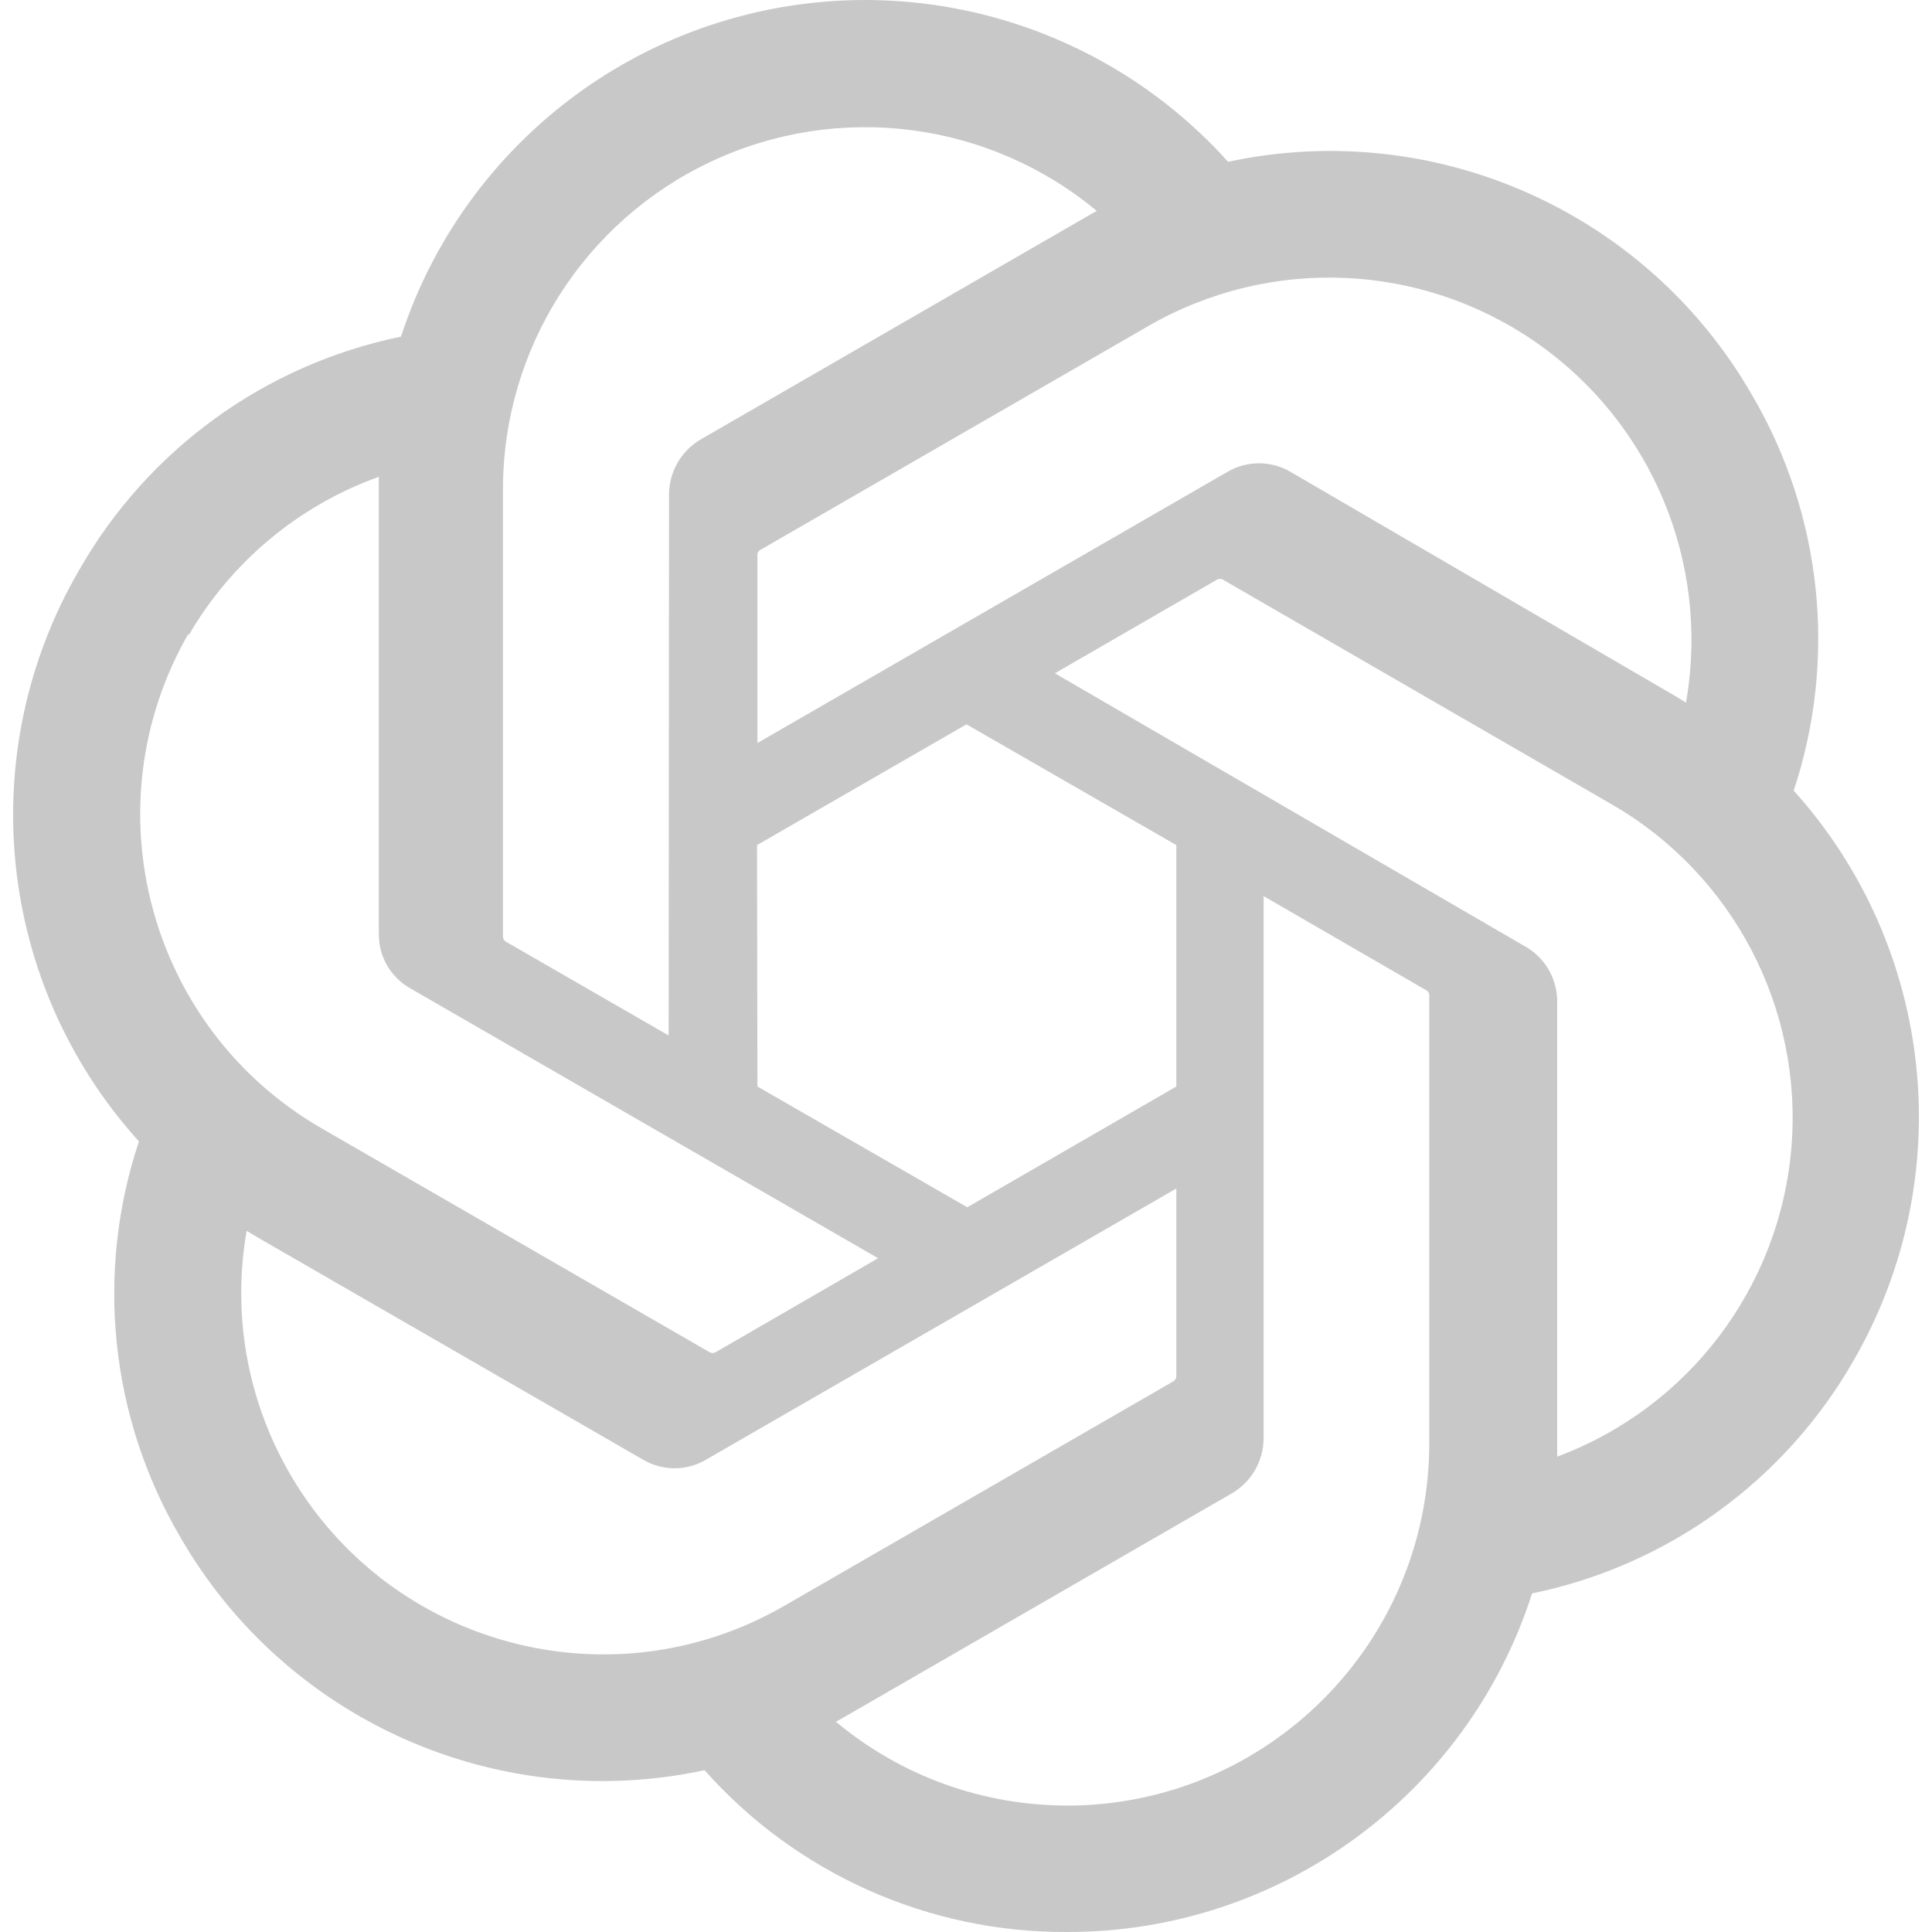
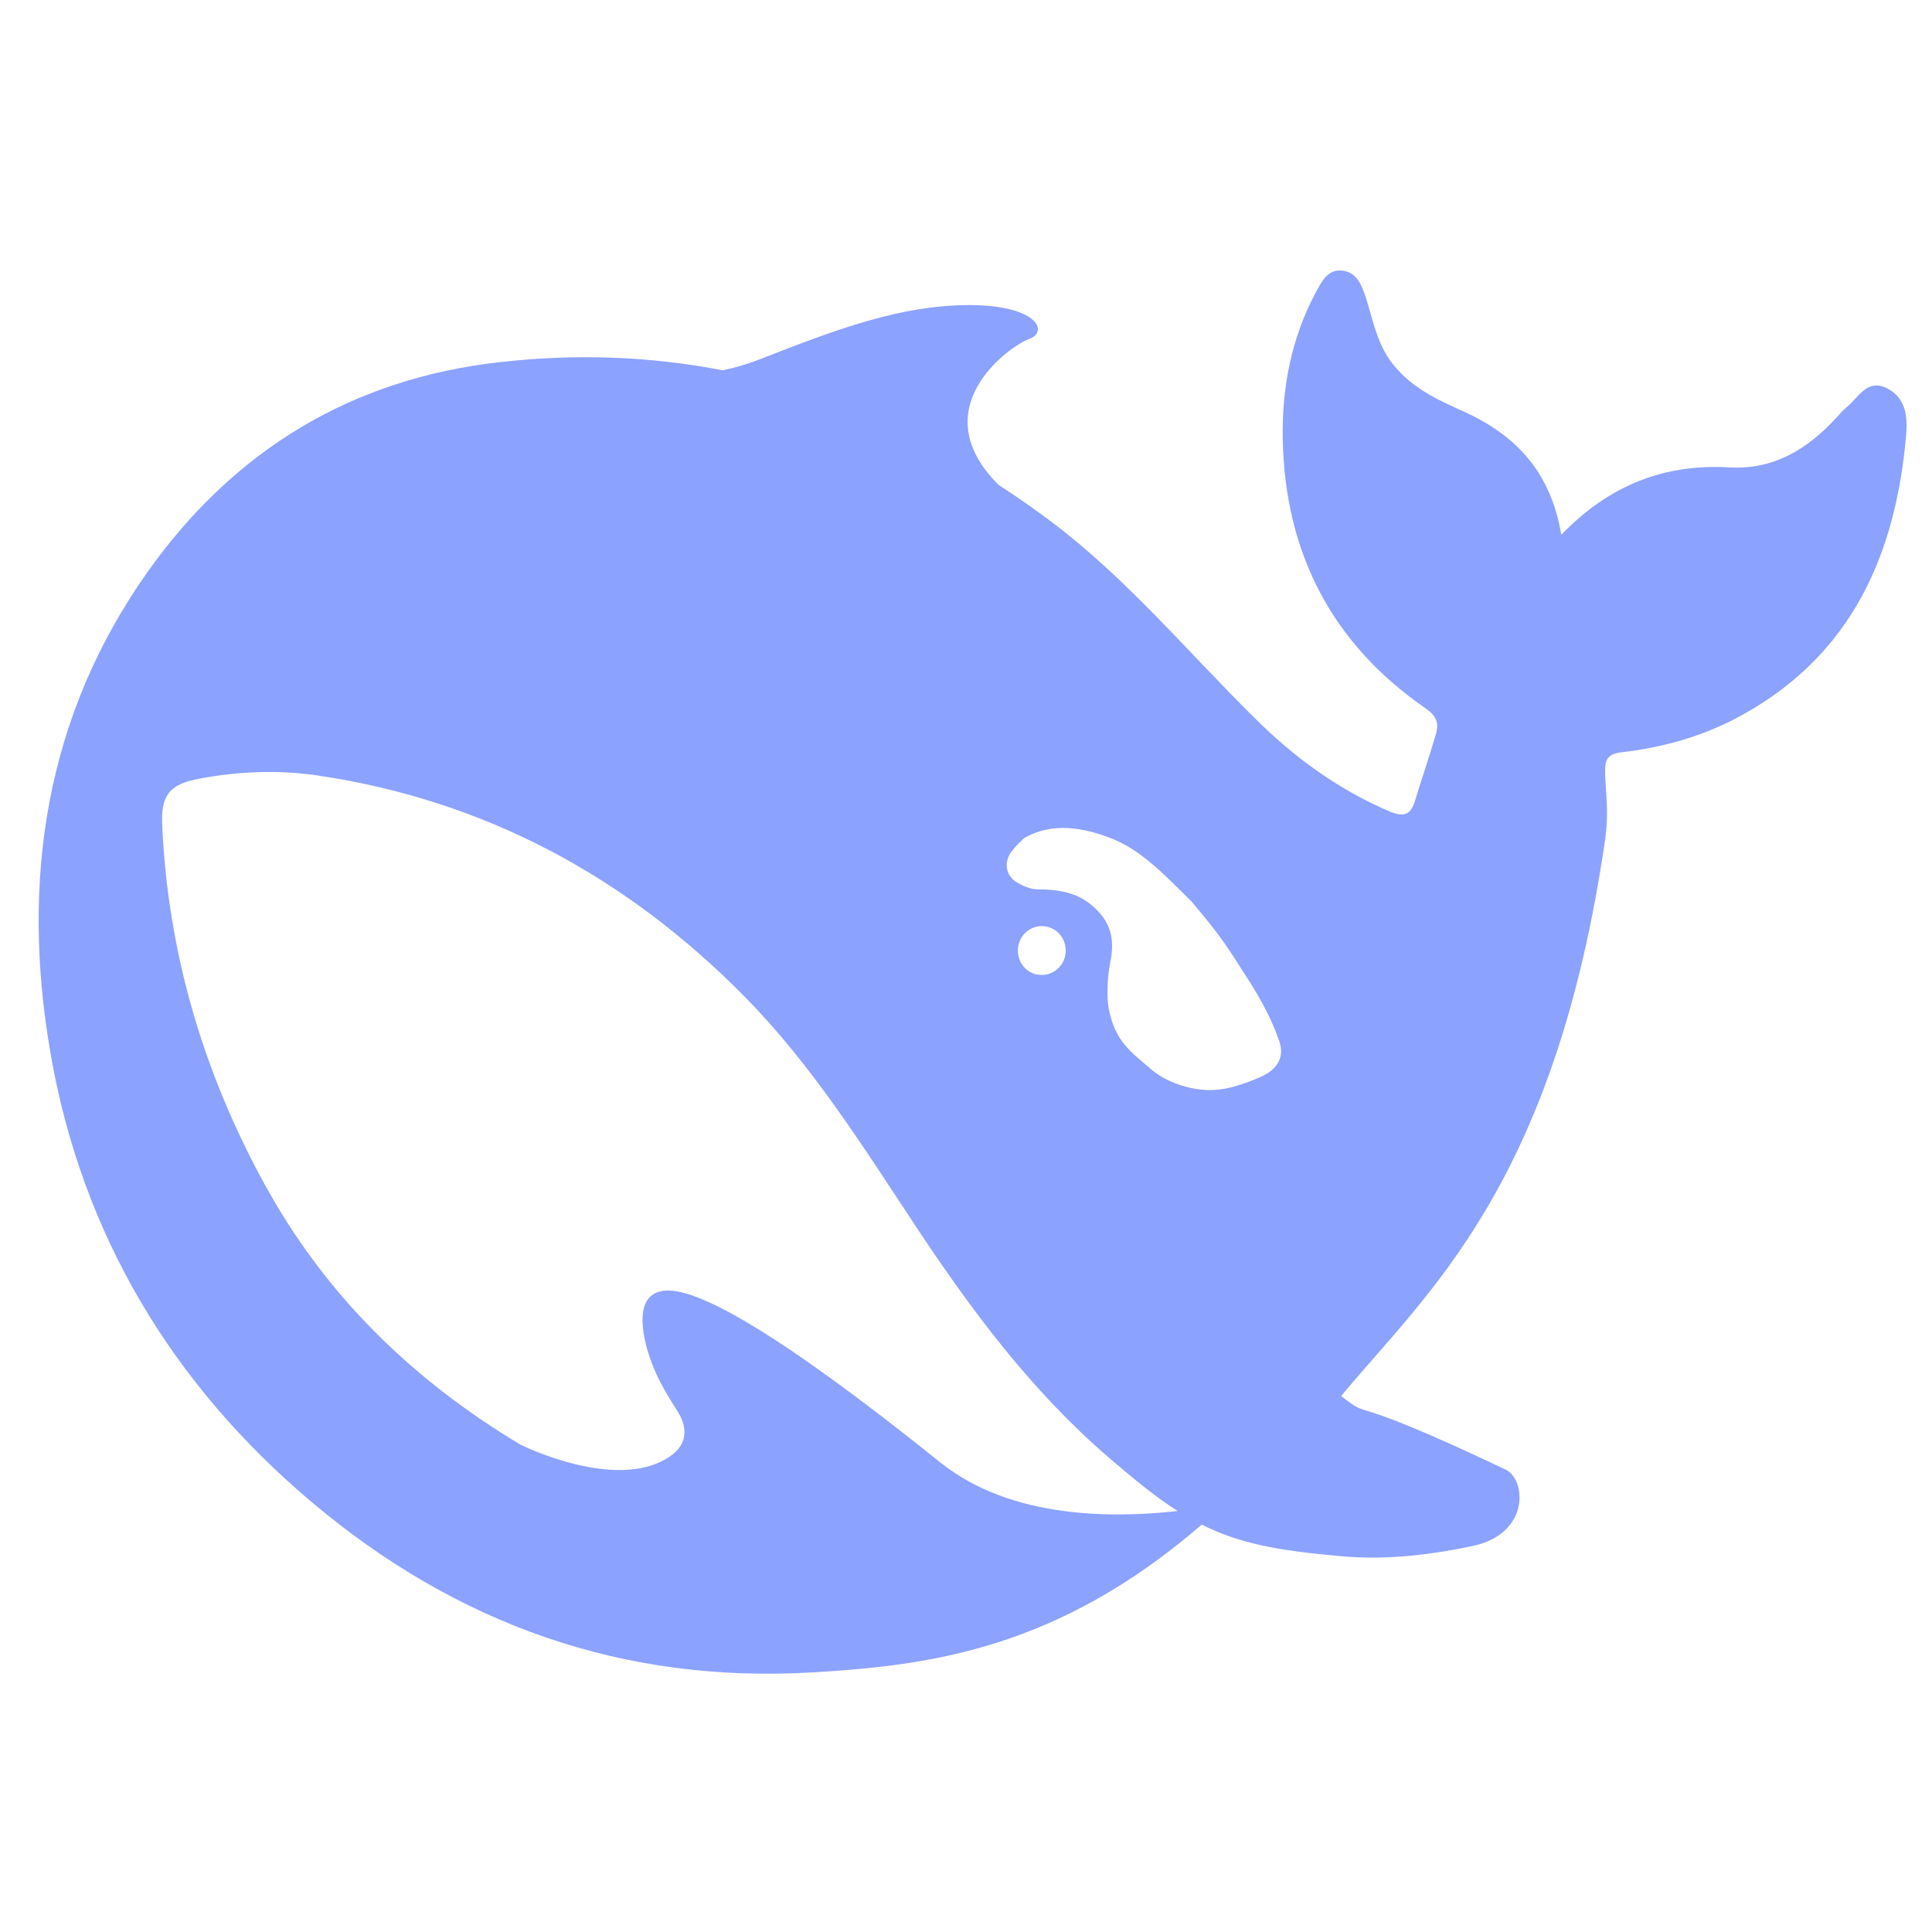
- <svg xmlns="http://www.w3.org/2000/svg" width="20" height="20" viewBox="0 0 24 24">
-   <path fill="#C8C8C8" d="M22.282 9.821a5.985 5.985 0 0 0-.516-4.911 6.046 6.046 0 0 0-6.51-2.9A6.065 6.065 0 0 0 4.981 4.182a5.985 5.985 0 0 0-3.998 2.9 6.046 6.046 0 0 0 .743 7.097 5.98 5.98 0 0 0 .511 4.911 6.051 6.051 0 0 0 6.515 2.9A5.985 5.985 0 0 0 13.26 24a6.056 6.056 0 0 0 5.772-4.206 5.989 5.989 0 0 0 3.998-2.9 6.056 6.056 0 0 0-.748-7.073zm-9.022 12.608a4.476 4.476 0 0 1-2.876-1.041l.142-.08 4.778-2.758a.795.795 0 0 0 .393-.681v-6.737l2.02 1.169a.071.071 0 0 1 .038.052v5.583a4.504 4.504 0 0 1-4.495 4.494zm-9.661-4.125a4.471 4.471 0 0 1-.535-3.014l.142.085 4.783 2.758a.771.771 0 0 0 .781 0l5.843-3.369v2.332a.08.08 0 0 1-.033.061L9.74 19.95a4.499 4.499 0 0 1-6.141-1.646zM2.341 7.896a4.485 4.485 0 0 1 2.365-1.973V11.6a.766.766 0 0 0 .388.676l5.814 3.354-2.02 1.169a.076.076 0 0 1-.071 0l-4.83-2.787A4.504 4.504 0 0 1 2.341 7.872zm16.596 3.856L13.104 8.364 15.119 7.2a.076.076 0 0 1 .071 0l4.83 2.791a4.494 4.494 0 0 1-.676 8.104v-5.677a.79.79 0 0 0-.407-.667zm2.011-3.023l-.142-.085-4.774-2.782a.776.776 0 0 0-.785 0L9.409 9.23V6.897a.066.066 0 0 1 .028-.061l4.83-2.787a4.499 4.499 0 0 1 6.68 4.66zM8.306 12.863l-2.02-1.164a.08.08 0 0 1-.038-.057V6.074a4.499 4.499 0 0 1 7.376-3.454l-.142.081L8.704 5.459a.795.795 0 0 0-.393.681zm1.098-2.365l2.602-1.5 2.607 1.5v2.999l-2.597 1.5-2.607-1.5z" />
+ <svg xmlns="http://www.w3.org/2000/svg" width="20" height="20" viewBox="0 0 50 50">
+   <path fill="#8CA2FF" d="M48.835 10.048C48.323 9.792 48.102 10.28 47.803 10.528C47.701 10.608 47.614 10.712 47.527 10.808C46.779 11.624 45.905 12.16 44.762 12.096C43.092 12 41.666 12.536 40.406 13.84C40.138 12.232 39.248 11.272 37.893 10.656C37.184 10.336 36.467 10.016 35.97 9.32C35.623 8.824 35.529 8.272 35.356 7.728C35.246 7.4 35.135 7.064 34.765 7.008C34.363 6.944 34.206 7.288 34.048 7.576C33.418 8.752 33.173 10.048 33.197 11.36C33.252 14.312 34.474 16.664 36.9 18.336C37.176 18.528 37.247 18.72 37.16 19C36.995 19.576 36.797 20.136 36.624 20.712C36.514 21.08 36.349 21.16 35.962 21C34.631 20.432 33.481 19.592 32.464 18.576C30.739 16.872 29.179 14.992 27.233 13.52C26.776 13.176 26.319 12.856 25.847 12.552C23.862 10.584 26.107 8.968 26.627 8.776C27.17 8.576 26.816 7.888 25.059 7.896C23.302 7.904 21.695 8.504 19.647 9.304C19.348 9.424 19.032 9.512 18.709 9.584C16.85 9.224 14.92 9.144 12.903 9.376C9.106 9.808 6.073 11.64 3.843 14.768C1.165 18.528 0.534 22.8 1.307 27.256C2.118 31.952 4.466 35.84 8.074 38.88C11.816 42.032 16.125 43.576 21.041 43.28C24.027 43.104 27.352 42.696 31.102 39.456C32.047 39.936 33.04 40.128 34.686 40.272C35.955 40.392 37.176 40.208 38.121 40.008C39.602 39.688 39.499 38.288 38.964 38.032C34.623 35.968 35.576 36.808 34.71 36.128C36.916 33.464 40.24 30.696 41.54 21.728C41.643 21.016 41.556 20.568 41.54 19.992C41.532 19.64 41.611 19.504 42.005 19.464C43.092 19.336 44.148 19.032 45.117 18.488C47.929 16.92 49.064 14.344 49.331 11.256C49.371 10.784 49.324 10.296 48.835 10.048ZM24.326 37.84C20.12 34.464 18.079 33.352 17.236 33.4C16.448 33.448 16.59 34.368 16.763 34.968C16.944 35.56 17.181 35.968 17.512 36.488C17.74 36.832 17.898 37.344 17.283 37.728C15.928 38.584 13.573 37.44 13.462 37.384C10.721 35.736 8.428 33.56 6.813 30.584C5.253 27.72 4.348 24.648 4.198 21.368C4.158 20.576 4.387 20.296 5.159 20.152C6.175 19.96 7.223 19.92 8.239 20.072C12.533 20.712 16.189 22.672 19.253 25.776C21.002 27.544 22.325 29.656 23.689 31.72C25.138 33.912 26.698 36 28.683 37.712C29.384 38.312 29.943 38.768 30.479 39.104C28.864 39.288 26.17 39.328 24.326 37.84ZM26.343 24.6C26.343 24.248 26.619 23.968 26.966 23.968C27.044 23.968 27.115 23.984 27.178 24.008C27.265 24.04 27.344 24.088 27.407 24.16C27.517 24.272 27.58 24.432 27.58 24.6C27.58 24.952 27.304 25.232 26.957 25.232C26.611 25.232 26.343 24.952 26.343 24.6ZM32.606 27.88C32.205 28.048 31.803 28.192 31.416 28.208C30.818 28.24 30.164 27.992 29.81 27.688C29.258 27.216 28.864 26.952 28.699 26.128C28.628 25.776 28.668 25.232 28.73 24.92C28.872 24.248 28.714 23.816 28.25 23.424C27.872 23.104 27.391 23.016 26.863 23.016C26.666 23.016 26.485 22.928 26.351 22.856C26.13 22.744 25.949 22.464 26.123 22.12C26.178 22.008 26.446 21.736 26.509 21.688C27.226 21.272 28.053 21.408 28.817 21.72C29.526 22.016 30.061 22.56 30.834 23.328C31.622 24.256 31.763 24.512 32.212 25.208C32.567 25.752 32.89 26.312 33.11 26.952C33.245 27.352 33.071 27.68 32.606 27.88Z" />
</svg>
